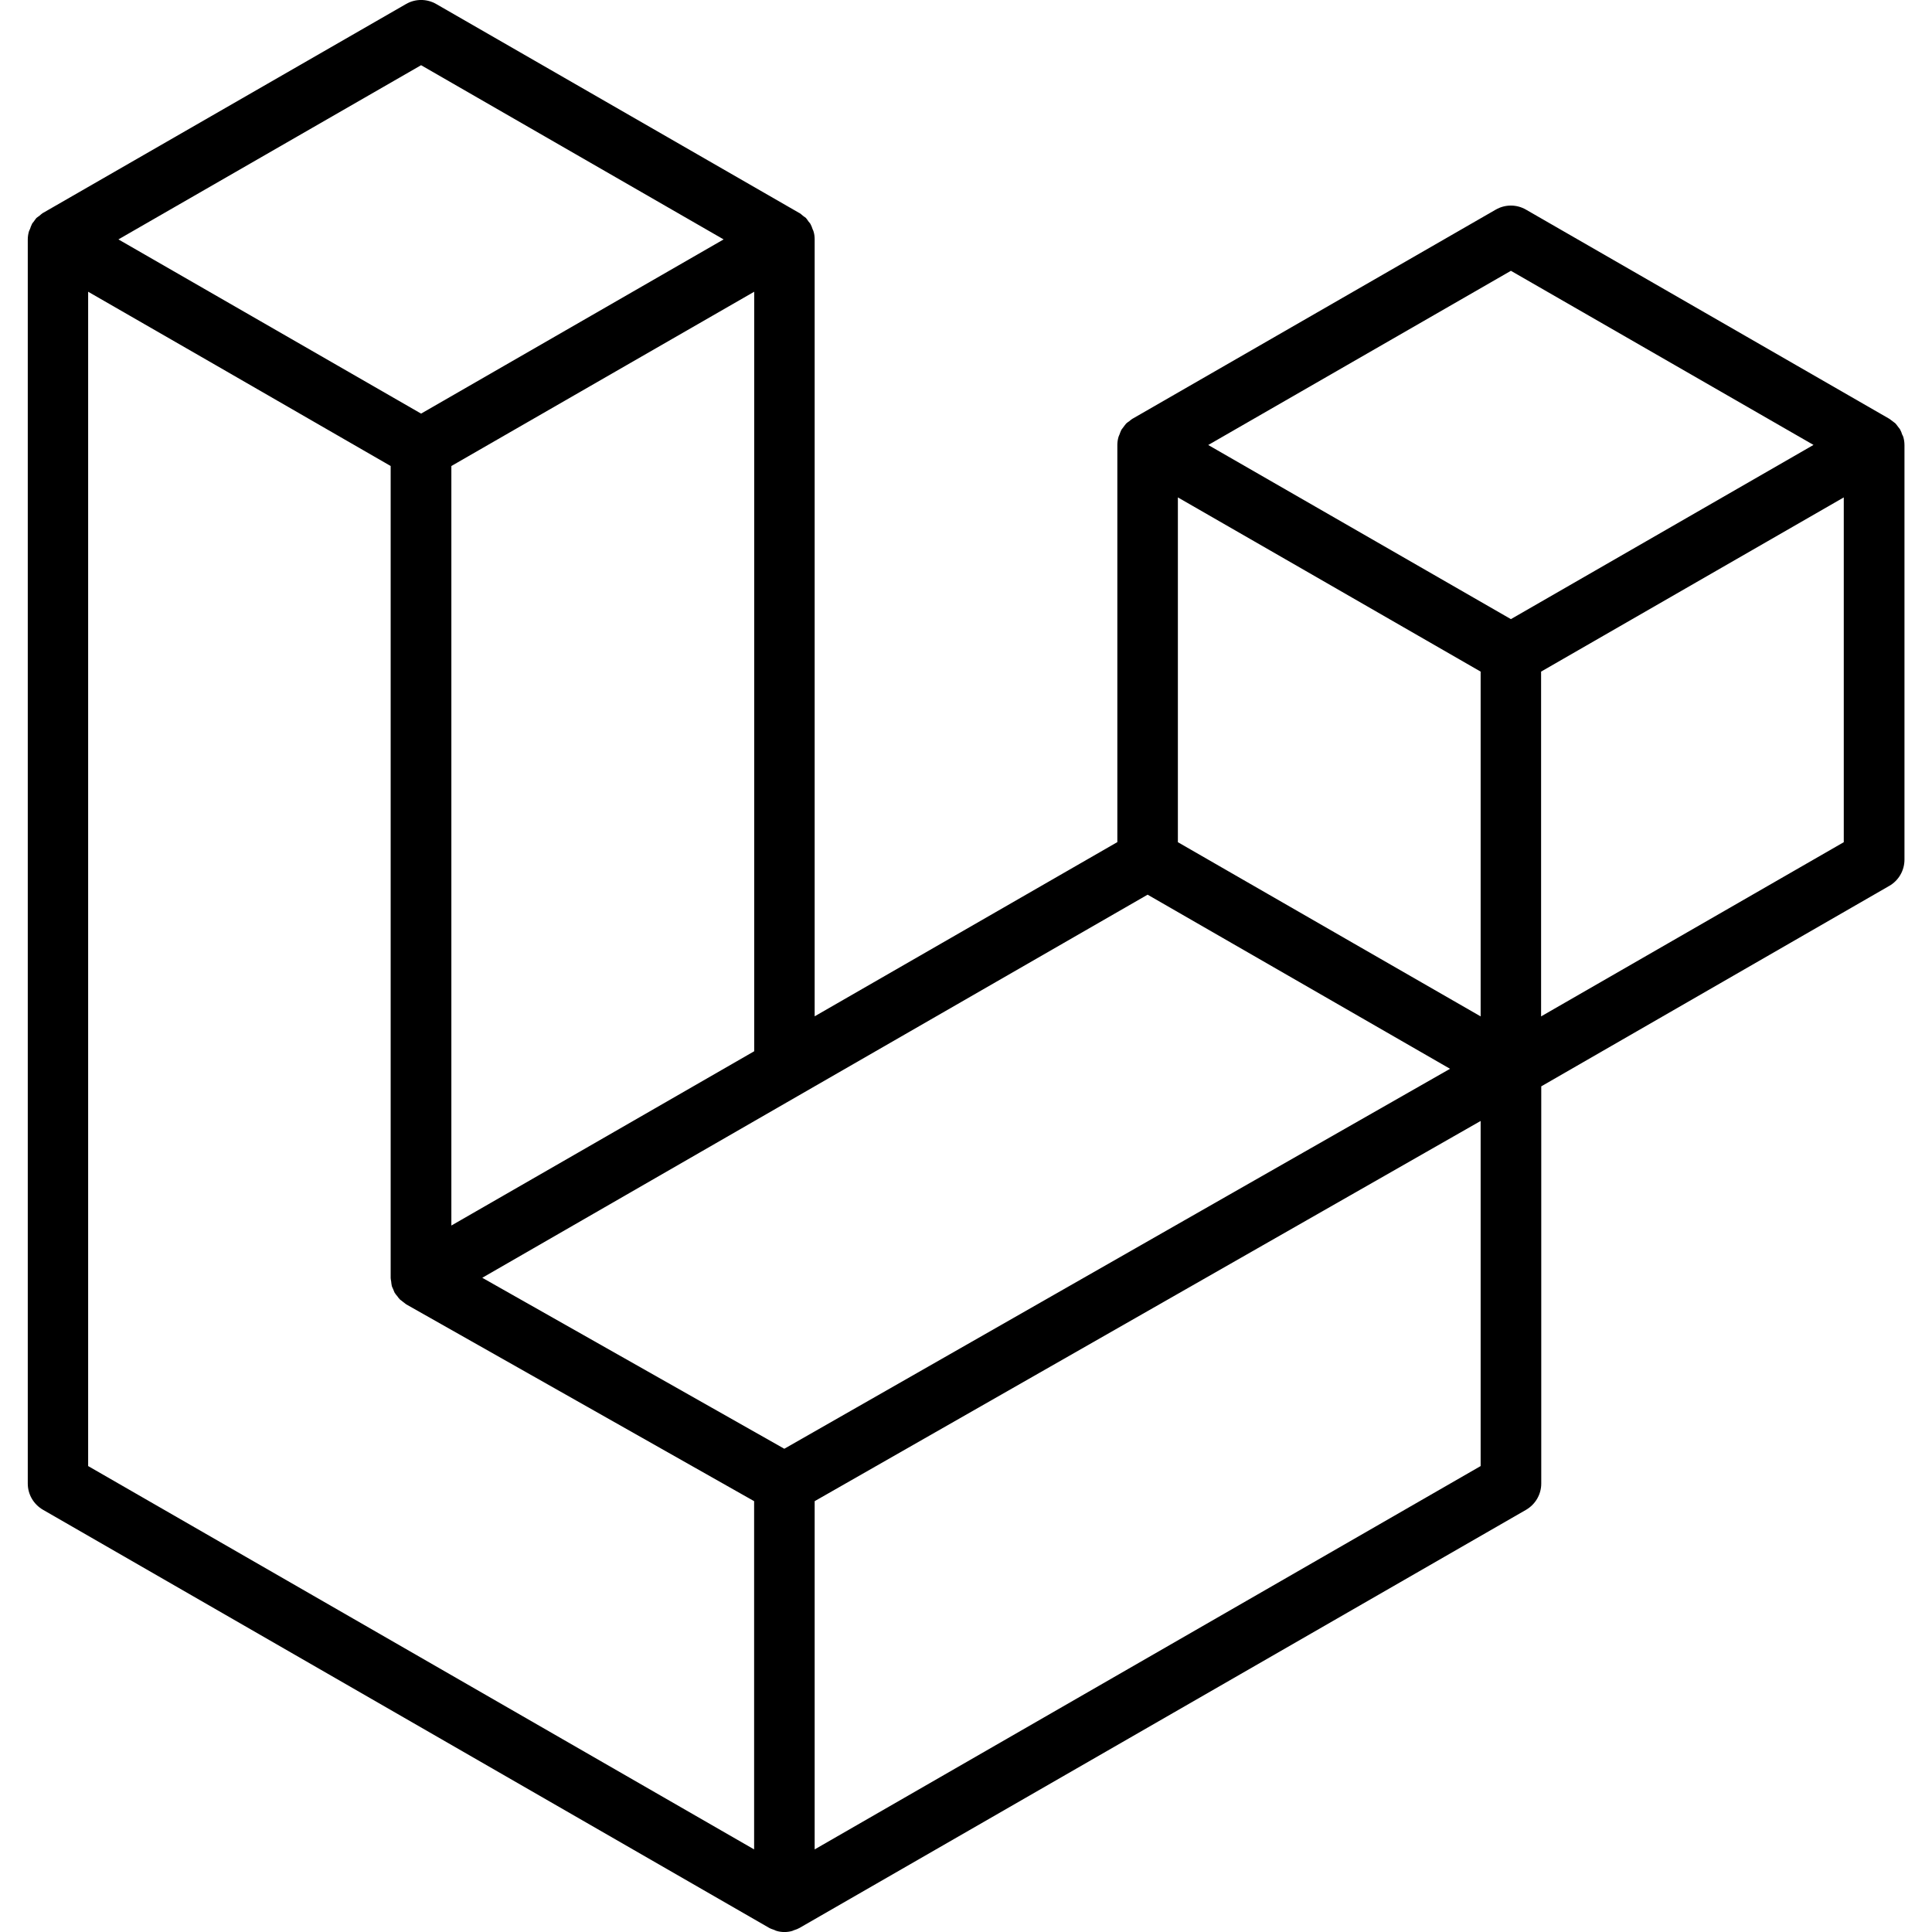
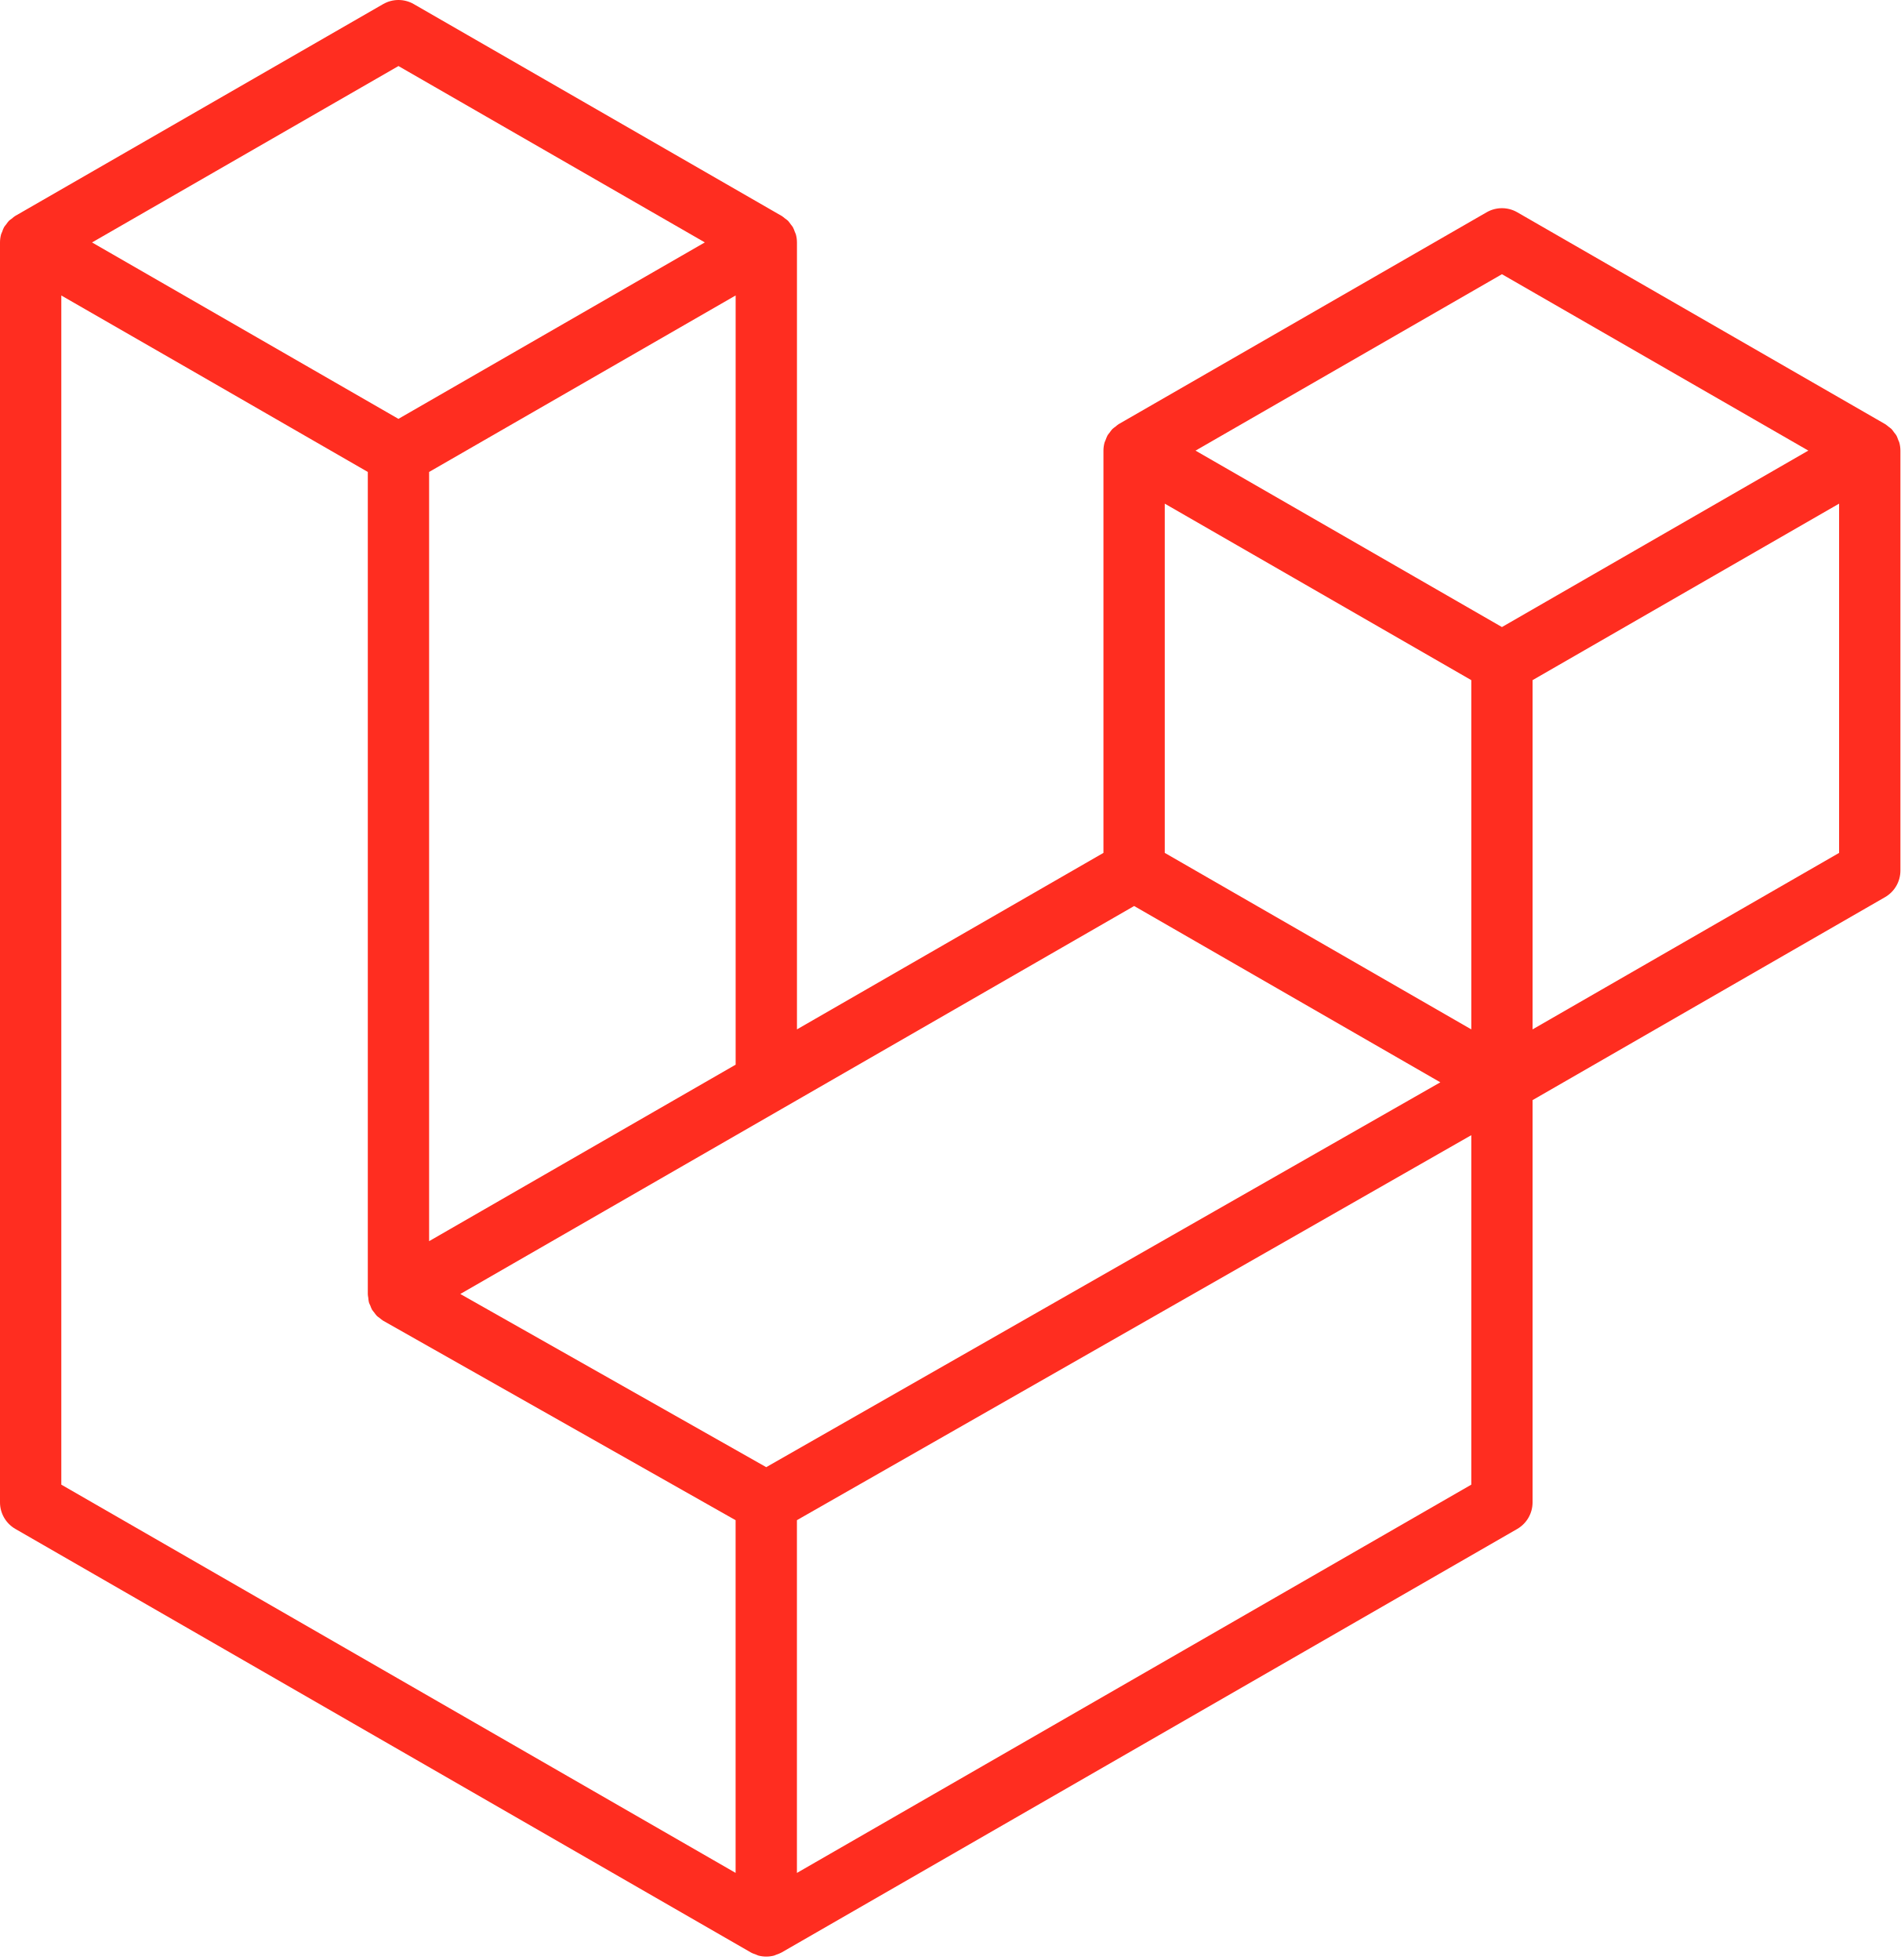
- <svg xmlns="http://www.w3.org/2000/svg" width="24px" height="24px" viewBox="0 0 24 24" role="img">
-   <path d="M23.644 5.43c.009.032.014.065.014.099v5.15c0 .135-.073.26-.189.326l-4.323 2.49v4.934c0 .135-.072.258-.188.326L9.931 23.95c-.021.012-.043.02-.066.027-.008.002-.016.008-.024.01-.063.018-.13.018-.192 0-.011-.002-.02-.008-.029-.012-.021-.008-.043-.014-.063-.025L.534 18.755c-.117-.068-.189-.191-.189-.326V2.974c0-.033.005-.066.014-.098.003-.012.01-.021.014-.032.006-.02.014-.04.023-.058.004-.013.015-.022.023-.033.012-.016.021-.031.033-.045.012-.01.025-.018.037-.027.014-.012.027-.024.041-.034h.001L5.044.05c.115-.067.259-.067.375 0l4.512 2.597h.002c.015.01.027.021.041.033.012.009.025.018.037.027.013.014.021.029.033.045.008.011.02.021.025.033.011.019.017.038.024.058.003.011.011.021.013.032.01.031.014.064.014.098v9.652l3.76-2.164V5.527c0-.033.005-.066.014-.098.003-.011.009-.021.013-.032.007-.02.014-.039.024-.059.007-.012.018-.021.025-.033.012-.015.021-.03.033-.043.012-.012.025-.02.037-.028.014-.011.026-.023.041-.032h.001l4.513-2.598c.116-.067.259-.067.375 0l4.513 2.598c.016.01.027.021.042.031.012.01.025.018.036.028.013.014.022.029.034.044.008.012.019.021.024.033.011.02.018.039.024.059.006.011.012.022.015.033zm-.74 5.032V6.179l-1.578.908-2.182 1.256v4.283l3.76-2.164zm-4.511 7.75v-4.287l-2.146 1.225-6.127 3.498v4.326l8.273-4.762zM1.095 3.624v14.588l8.273 4.762v-4.326l-4.322-2.445-.002-.003h-.002c-.014-.01-.025-.021-.04-.031-.011-.01-.024-.018-.035-.027l-.001-.002c-.013-.012-.021-.025-.031-.039-.01-.012-.021-.023-.028-.037h-.002c-.008-.014-.013-.031-.02-.047-.006-.016-.014-.027-.018-.043-.004-.018-.006-.037-.008-.057-.002-.014-.006-.027-.006-.041V5.789l-2.18-1.257-1.578-.908zM5.231.81l-3.76 2.164 3.76 2.164 3.758-2.164L5.231.81zm1.956 13.505l2.182-1.256V3.624l-1.58.909-2.182 1.256v9.435l1.58-.909zM18.769 3.364l-3.76 2.164 3.76 2.163 3.759-2.164-3.759-2.163zm-.376 4.979l-2.182-1.256-1.579-.908v4.283l2.182 1.256 1.579.908V8.343zm-8.65 9.654l5.514-3.148 2.756-1.572-3.757-2.163-4.324 2.489-3.941 2.27 3.752 2.124z" />
+ <svg xmlns="http://www.w3.org/2000/svg" width="256px" height="264px" viewBox="0 0 256 264" version="1.1" preserveAspectRatio="xMidYMid">
+   <g>
+     <path d="M255.856,59.62 C255.951,59.971 256,60.333 256,60.697 L256,117.265 C256,118.743 255.209,120.108 253.927,120.843 L206.449,148.179 L206.449,202.36 C206.449,203.834 205.665,205.195 204.387,205.938 L105.279,262.991 C105.052,263.119 104.805,263.202 104.557,263.29 C104.464,263.321 104.377,263.377 104.279,263.403 C103.586,263.585 102.858,263.585 102.165,263.403 C102.051,263.372 101.948,263.31 101.84,263.269 C101.613,263.186 101.376,263.114 101.16,262.991 L2.073,205.938 C0.791,205.202 0,203.837 0,202.36 L0,32.656 C0,32.284 0.052,31.923 0.144,31.573 C0.175,31.454 0.247,31.346 0.289,31.227 C0.366,31.011 0.438,30.789 0.552,30.588 C0.629,30.454 0.742,30.346 0.835,30.222 C0.954,30.057 1.062,29.887 1.201,29.743 C1.32,29.624 1.475,29.536 1.609,29.433 C1.758,29.309 1.892,29.175 2.062,29.077 L2.067,29.077 L51.613,0.551 C52.89,-0.184 54.461,-0.184 55.738,0.551 L105.284,29.077 L105.294,29.077 C105.459,29.181 105.599,29.309 105.748,29.428 C105.882,29.531 106.032,29.624 106.15,29.737 C106.295,29.887 106.398,30.057 106.521,30.222 C106.609,30.346 106.728,30.454 106.8,30.588 C106.918,30.794 106.985,31.011 107.068,31.227 C107.109,31.346 107.181,31.454 107.212,31.578 C107.307,31.929 107.356,32.292 107.357,32.656 L107.357,138.651 L148.643,114.878 L148.643,60.692 C148.643,60.331 148.695,59.965 148.788,59.62 C148.824,59.496 148.891,59.388 148.932,59.269 C149.015,59.053 149.087,58.831 149.2,58.63 C149.277,58.496 149.391,58.388 149.479,58.264 C149.602,58.099 149.705,57.929 149.85,57.784 C149.968,57.666 150.118,57.578 150.252,57.475 C150.407,57.351 150.541,57.217 150.706,57.119 L150.711,57.119 L200.262,28.593 C201.538,27.857 203.11,27.857 204.387,28.593 L253.933,57.119 C254.108,57.222 254.242,57.351 254.397,57.47 C254.525,57.573 254.675,57.666 254.794,57.779 C254.938,57.929 255.041,58.099 255.165,58.264 C255.258,58.388 255.371,58.496 255.443,58.63 C255.562,58.831 255.629,59.053 255.711,59.269 C255.758,59.388 255.825,59.496 255.856,59.62 Z M247.741,114.878 L247.741,67.838 L230.402,77.819 L206.449,91.611 L206.449,138.651 L247.746,114.878 L247.741,114.878 Z M198.195,199.973 L198.195,152.901 L174.633,166.358 L107.352,204.757 L107.352,252.272 L198.195,199.973 Z M8.259,39.796 L8.259,199.973 L99.092,252.267 L99.092,204.762 L51.639,177.906 L51.624,177.896 L51.603,177.886 C51.443,177.793 51.309,177.659 51.16,177.546 C51.031,177.442 50.881,177.36 50.768,177.246 L50.758,177.231 C50.624,177.102 50.531,176.942 50.417,176.798 C50.314,176.659 50.191,176.54 50.108,176.396 L50.103,176.38 C50.01,176.226 49.953,176.04 49.886,175.865 C49.819,175.71 49.732,175.566 49.69,175.401 L49.69,175.396 C49.639,175.2 49.629,174.993 49.608,174.792 C49.587,174.638 49.546,174.483 49.546,174.328 L49.546,174.318 L49.546,63.569 L25.598,49.772 L8.259,39.801 L8.259,39.796 Z M53.681,8.893 L12.399,32.656 L53.671,56.418 L94.947,32.65 L53.671,8.893 L53.681,8.893 Z M75.149,157.191 L99.097,143.405 L99.097,39.796 L81.759,49.778 L57.805,63.569 L57.805,167.177 L75.149,157.191 Z M202.324,36.935 L161.048,60.697 L202.324,84.46 L243.595,60.692 L202.324,36.935 Z M198.195,91.611 L174.241,77.819 L156.903,67.838 L156.903,114.878 L180.851,128.665 L198.195,138.651 L198.195,91.611 Z M103.217,197.617 L163.76,163.053 L194.024,145.781 L152.778,122.034 L105.289,149.375 L62.007,174.292 L103.217,197.617 Z" fill="#FF2D20" />
+   </g>
</svg>
